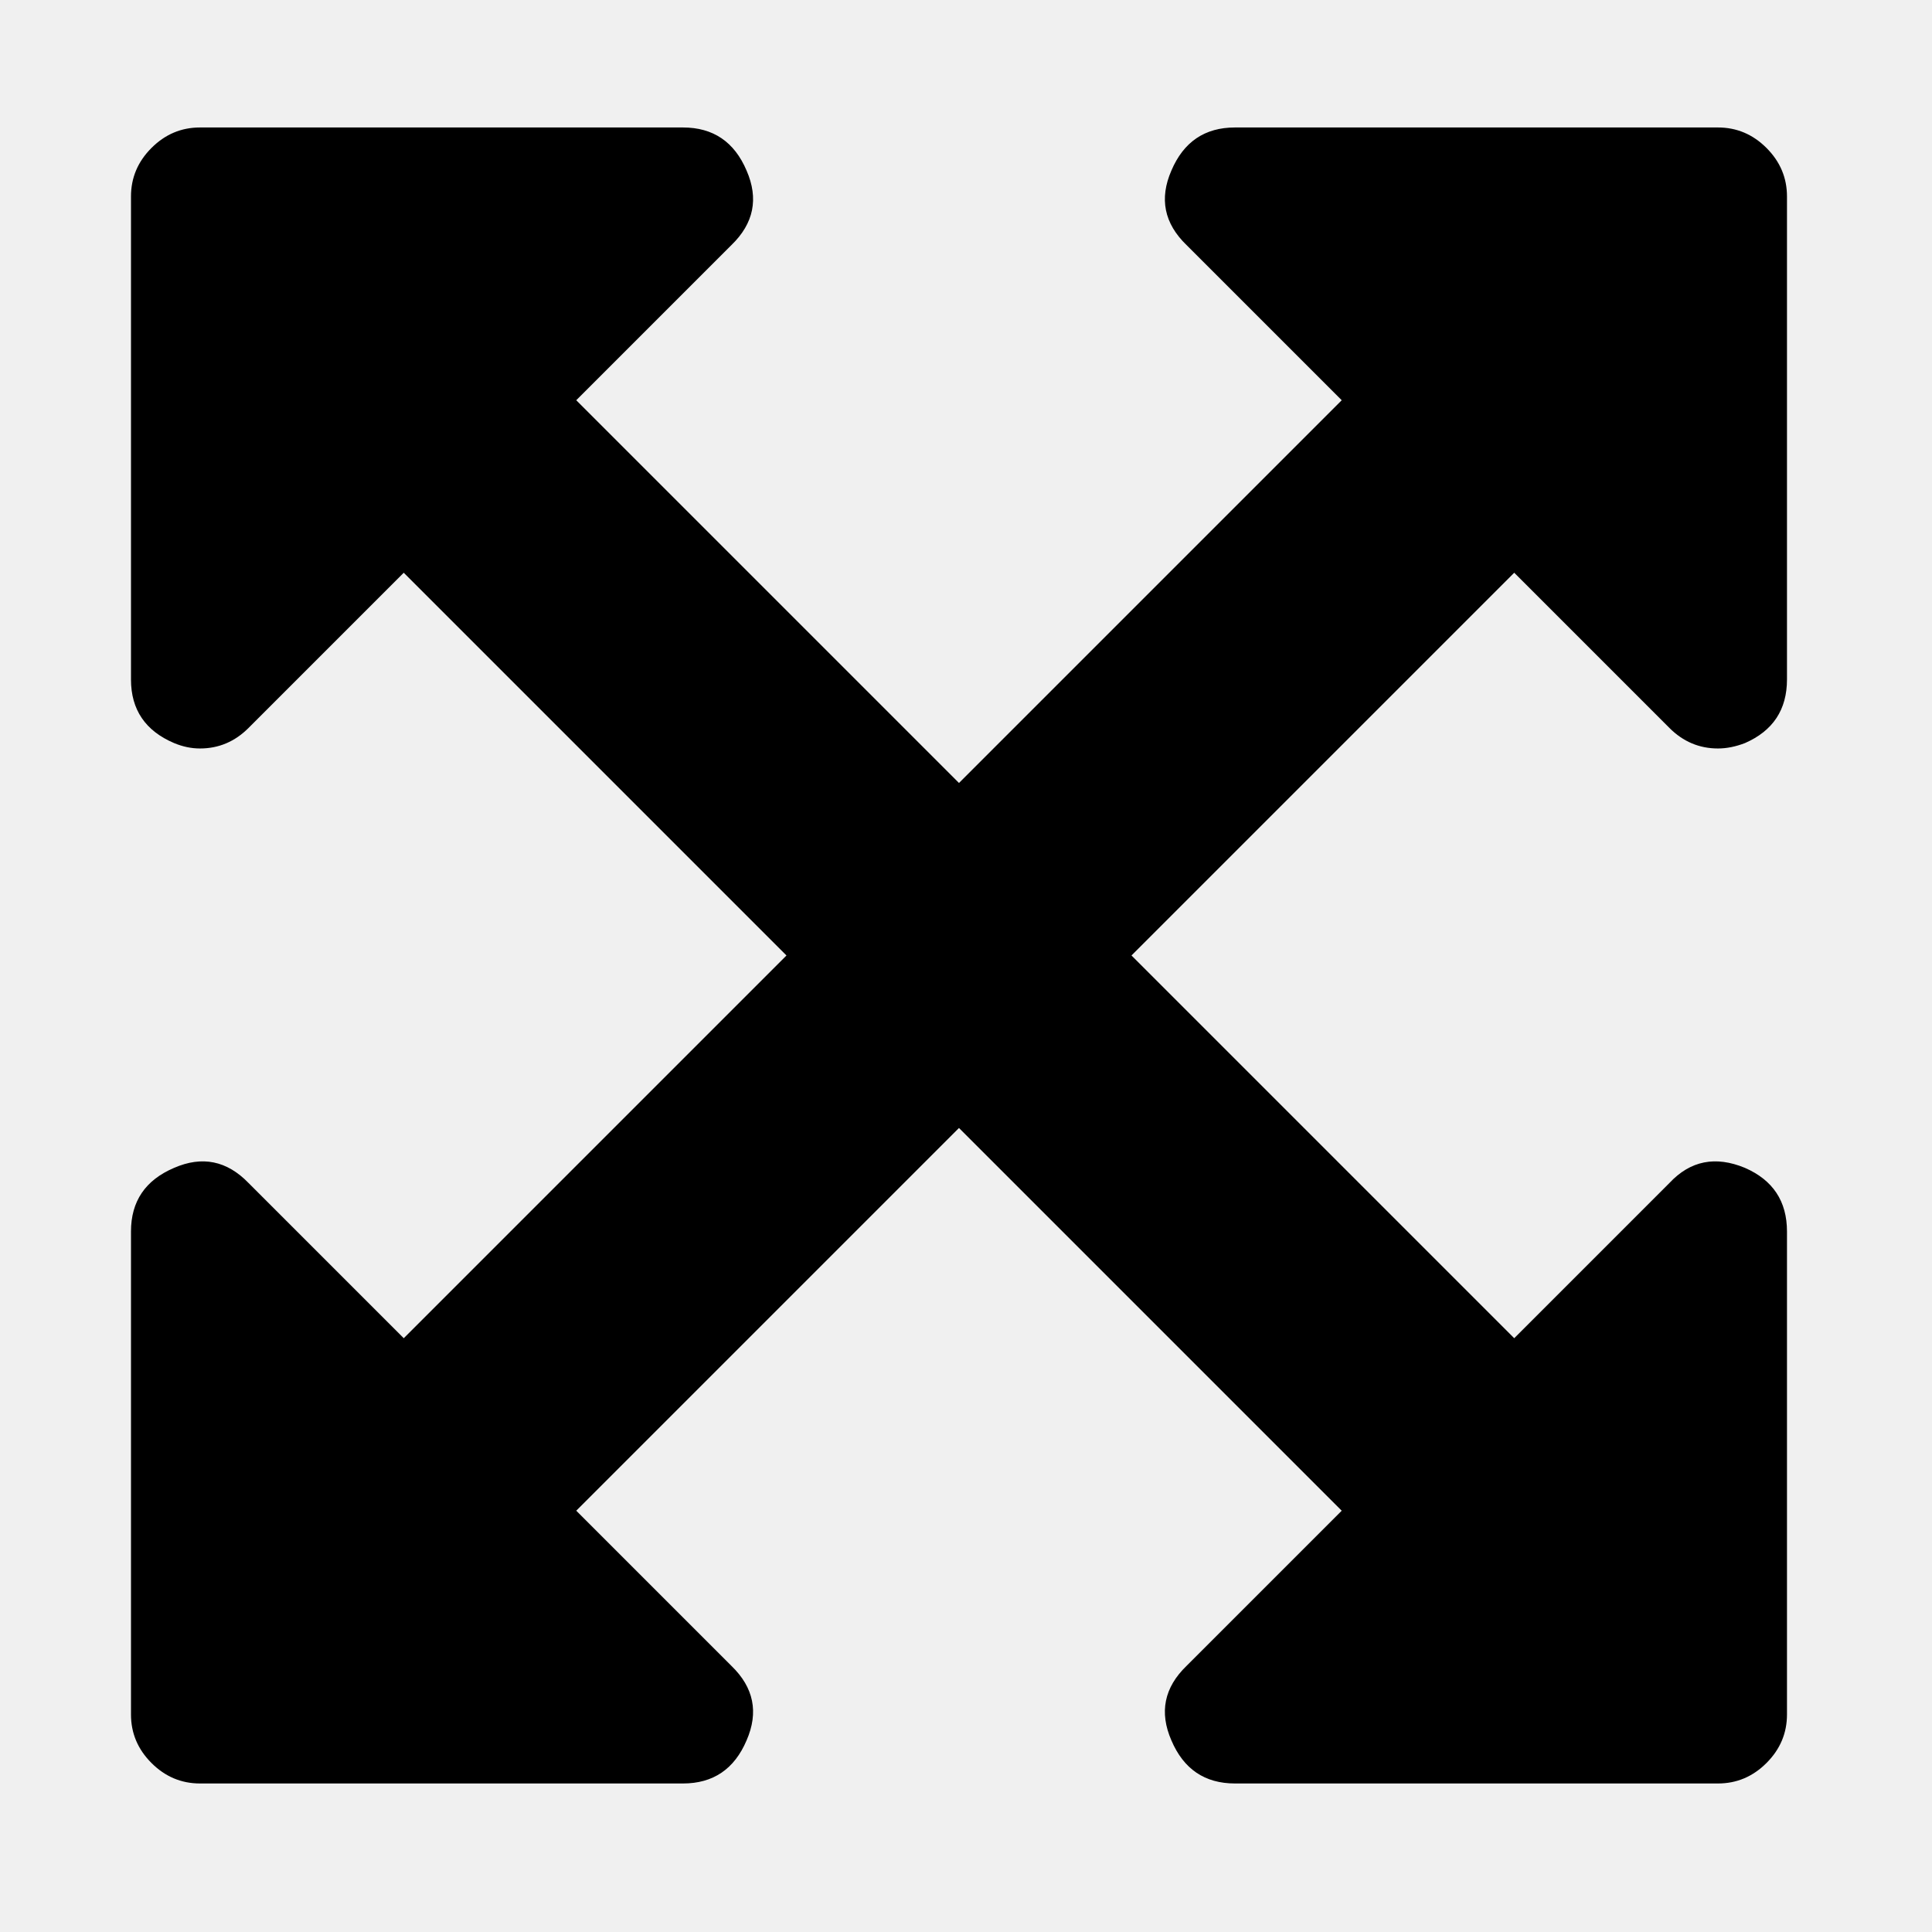
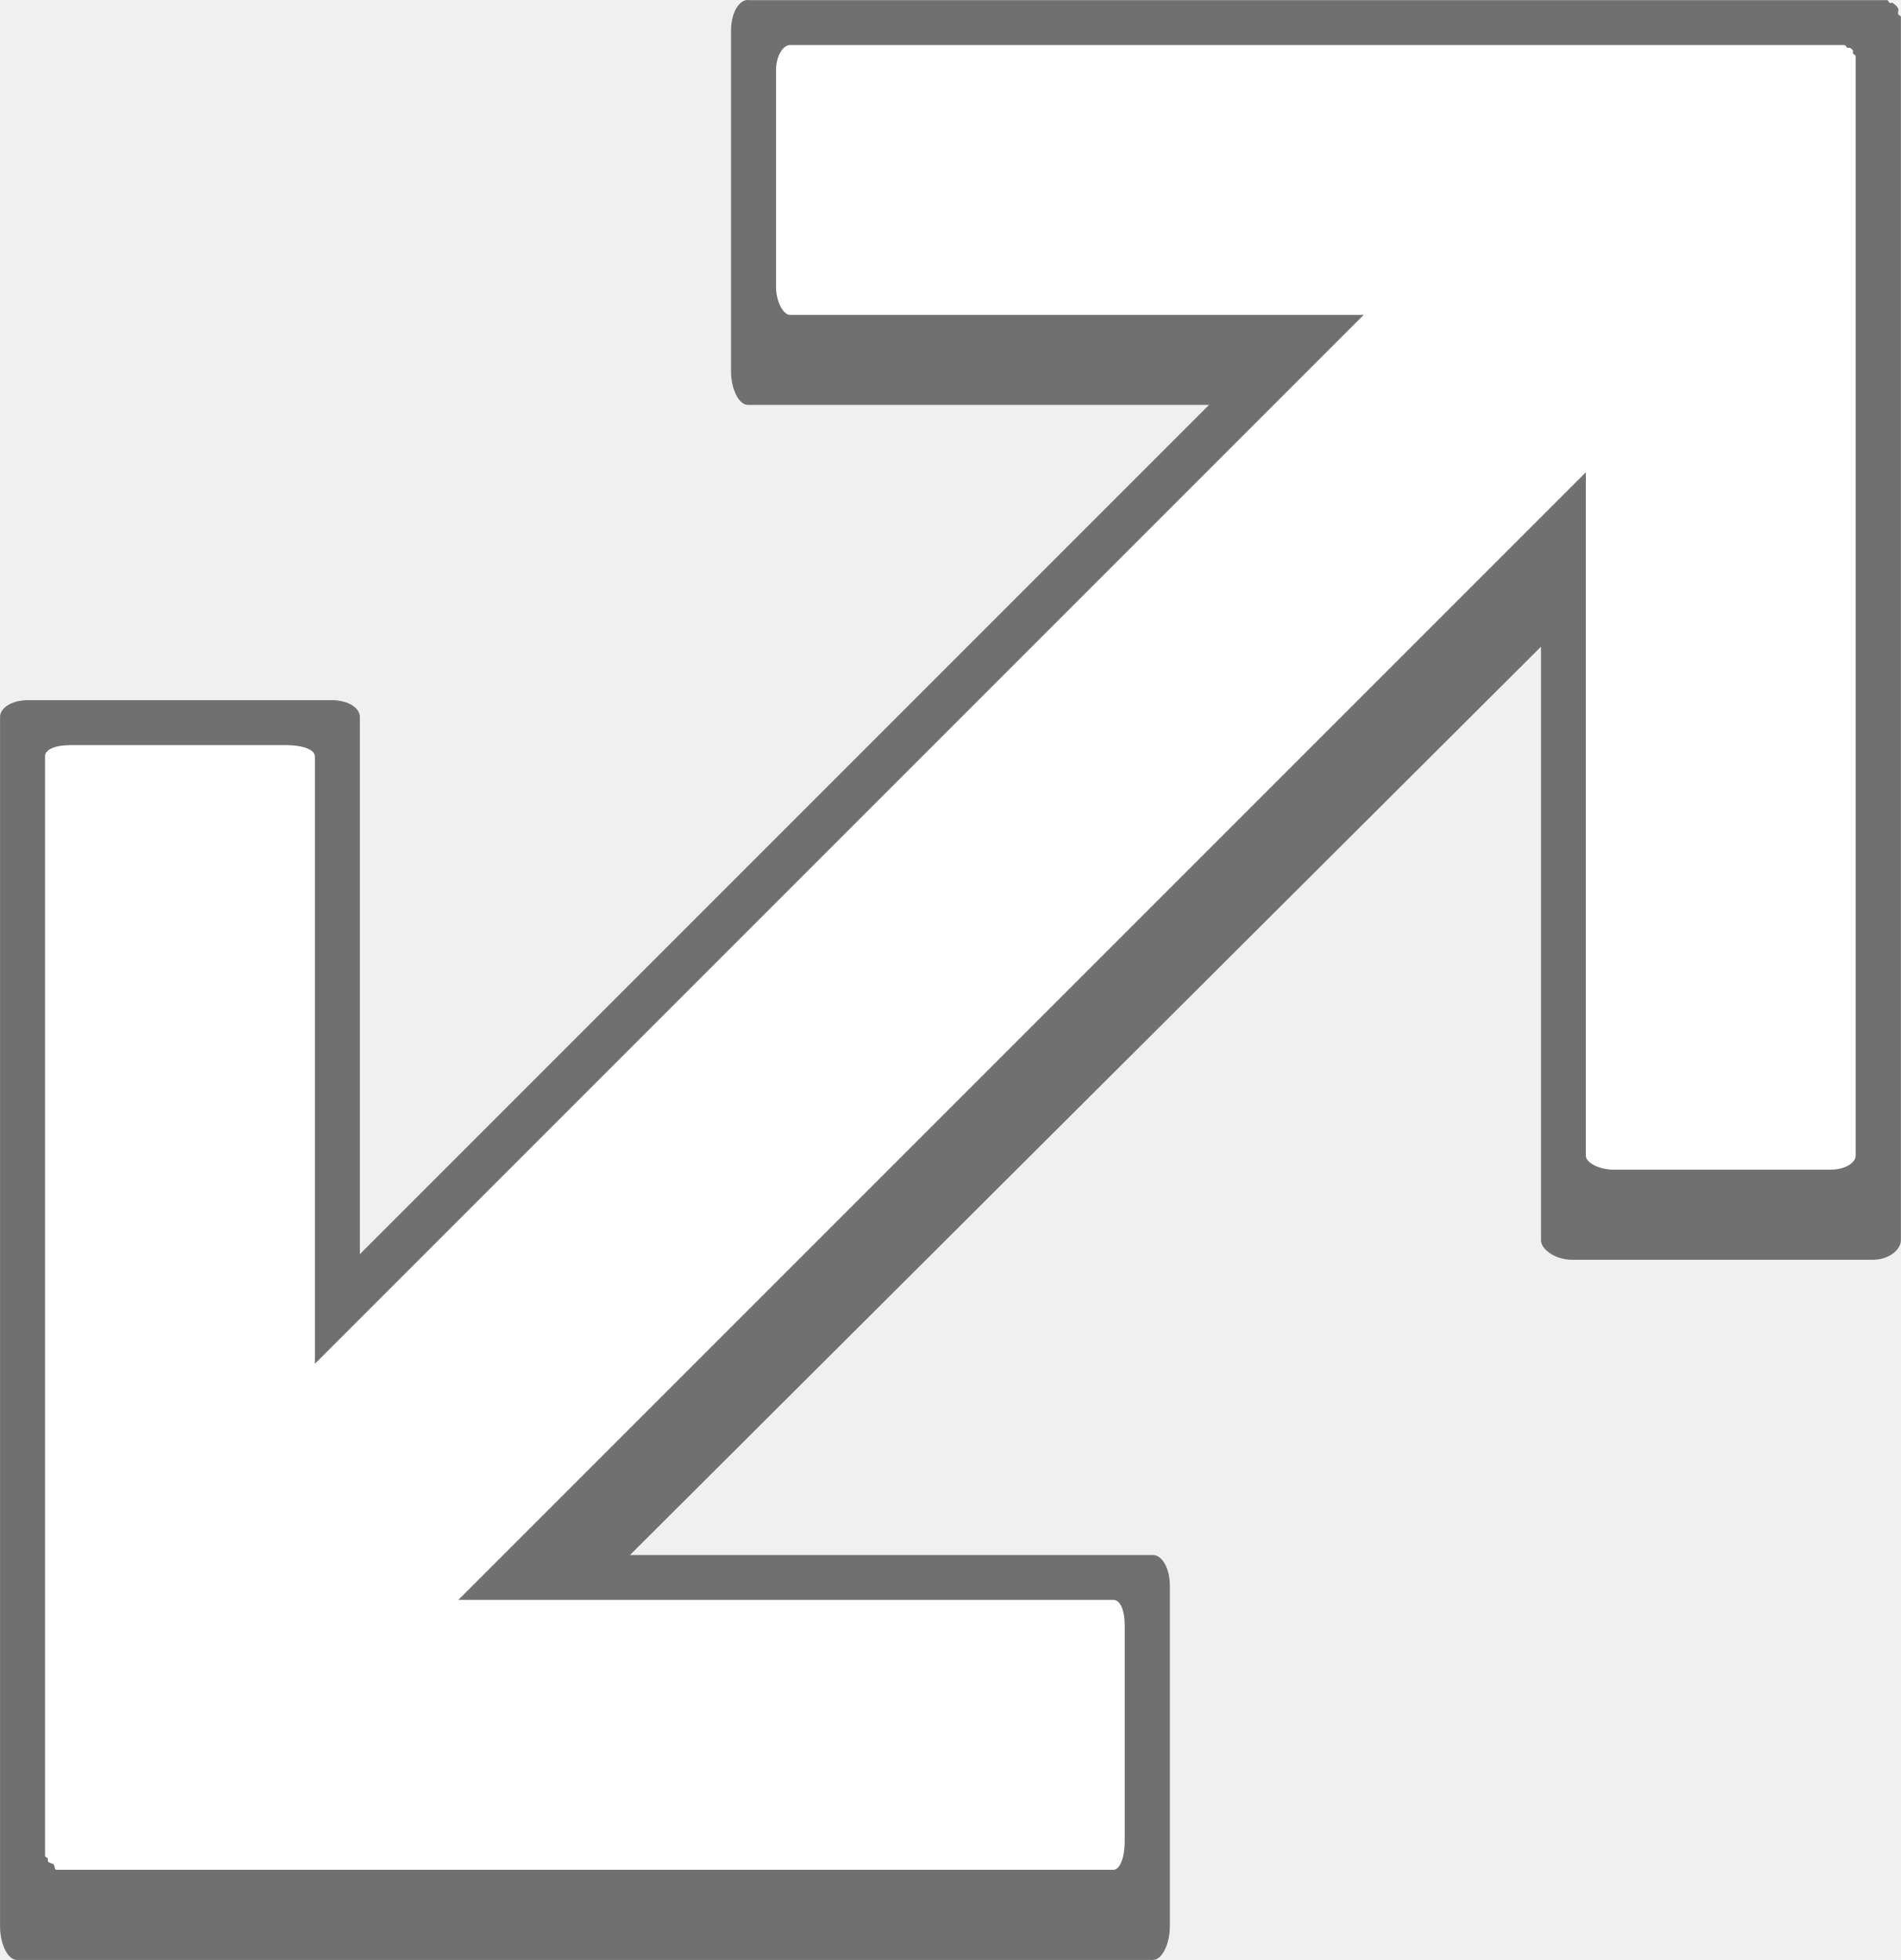
- <svg xmlns="http://www.w3.org/2000/svg" viewBox="0 -256 1792 1792" id="svg2989" version="1.1" width="100%" height="100%">
-   <defs id="defs2997" />
-   <g transform="matrix(1,0,0,-1,121.4915,1270.237)" id="g2991">
-     <path d="M 1283,995 928,640 1283,285 1427,429 q 29,31 70,14 39,-17 39,-59 V -64 q 0,-26 -19,-45 -19,-19 -45,-19 h -448 q -42,0 -59,40 -17,39 14,69 L 1123,125 768,480 413,125 557,-19 q 31,-30 14,-69 -17,-40 -59,-40 H 64 q -26,0 -45,19 -19,19 -19,45 v 448 q 0,42 40,59 39,17 69,-14 L 253,285 608,640 253,995 109,851 Q 90,832 64,832 52,832 40,837 0,854 0,896 v 448 q 0,26 19,45 19,19 45,19 h 448 q 42,0 59,-40 17,-39 -14,-69 l -144,-144 355,-355 355,355 -144,144 q -31,30 -14,69 17,40 59,40 h 448 q 26,0 45,-19 19,-19 19,-45 V 896 q 0,-42 -39,-59 -13,-5 -25,-5 -26,0 -45,19 z" id="path2993" style="fill:currentColor" />
+ <svg xmlns="http://www.w3.org/2000/svg" version="1.1" width="21.125" height="21.781" id="svg2">
+   <defs id="defs4" />
+   <g transform="translate(-700.8482,-718.5676)" id="layer1">
+     <path d="m 20.875,16.562 c -0.101,0 -0.188,0.144 -0.188,0.344 l 0,3.781 c 0,0.199 0.086,0.375 0.188,0.375 l 5.125,0 -9.438,9.438 0,-5.969 c 0,-0.105 -0.135,-0.188 -0.312,-0.188 l -3.375,0 c -0.177,0 -0.312,0.083 -0.312,0.188 l 0,13.125 0,0.312 c 0,0.199 0.086,0.375 0.188,0.375 l 12.625,0 c 0.101,0 0.188,-0.176 0.188,-0.375 l 0,-3.781 c 0,-0.199 -0.086,-0.344 -0.188,-0.344 l -5.812,0 10.125,-10.094 0,6.594 c 0,0.109 0.166,0.219 0.344,0.219 l 3.344,0 c 0.177,0 0.312,-0.11 0.312,-0.219 l 0,-9.656 0,-3.781 0,-0.156 c 0,-0.013 -0.027,-0.019 -0.031,-0.031 -0.005,-0.015 0.01,-0.049 0,-0.062 -0.018,-0.036 -0.037,-0.044 -0.062,-0.062 -0.008,-0.005 -0.022,0.004 -0.031,0 -0.013,-0.006 -0.017,-0.031 -0.031,-0.031 l -0.156,0 -3.344,0 -9.156,0 z" transform="translate(688.2857,702.0051)" id="rect3107-3-4-1-1-0-9-5-5-7-4-50-7-5-7" style="fill:#000000;fill-opacity:0.533;stroke:none" />
+     <path d="m 709.629,719.068 c -0.075,0 -0.156,0.115 -0.156,0.281 l 0,2.406 c 0,0.166 0.081,0.312 0.156,0.312 l 6.375,0 -11.656,11.656 0,-6.75 c 0,-0.078 -0.146,-0.125 -0.312,-0.125 l -2.406,0 c -0.166,0 -0.281,0.047 -0.281,0.125 l 0,9.656 0,2.406 0,0.156 c 0,0.013 0.024,0.019 0.031,0.031 0.003,0.008 -0.003,0.024 0,0.031 0.015,0.017 0.035,0.018 0.062,0.031 0.016,0.015 0.012,0.062 0.031,0.062 l 11.75,0 c 0.075,0 0.125,-0.146 0.125,-0.312 l 0,-2.406 c 0,-0.166 -0.05,-0.281 -0.125,-0.281 l -7.281,0 12.531,-12.531 0,7.594 c 0,0.078 0.146,0.156 0.312,0.156 l 2.406,0 c 0.166,0 0.281,-0.078 0.281,-0.156 l 0,-9.656 0,-2.406 0,-0.156 c 0,-0.015 -0.022,-0.018 -0.031,-0.031 -0.005,-0.008 0.008,-0.024 0,-0.031 -0.009,-0.021 -0.019,-0.017 -0.031,-0.031 -0.008,-0.004 -0.023,0.003 -0.031,0 -0.013,-0.009 -0.017,-0.031 -0.031,-0.031 l -0.156,0 -2.406,0 -9.156,0 z" id="rect3107-3-50-5-3-7-8-2-0-8-9-8-8-9-8" style="fill:#ffffff;fill-opacity:1;stroke:none" />
  </g>
</svg>
